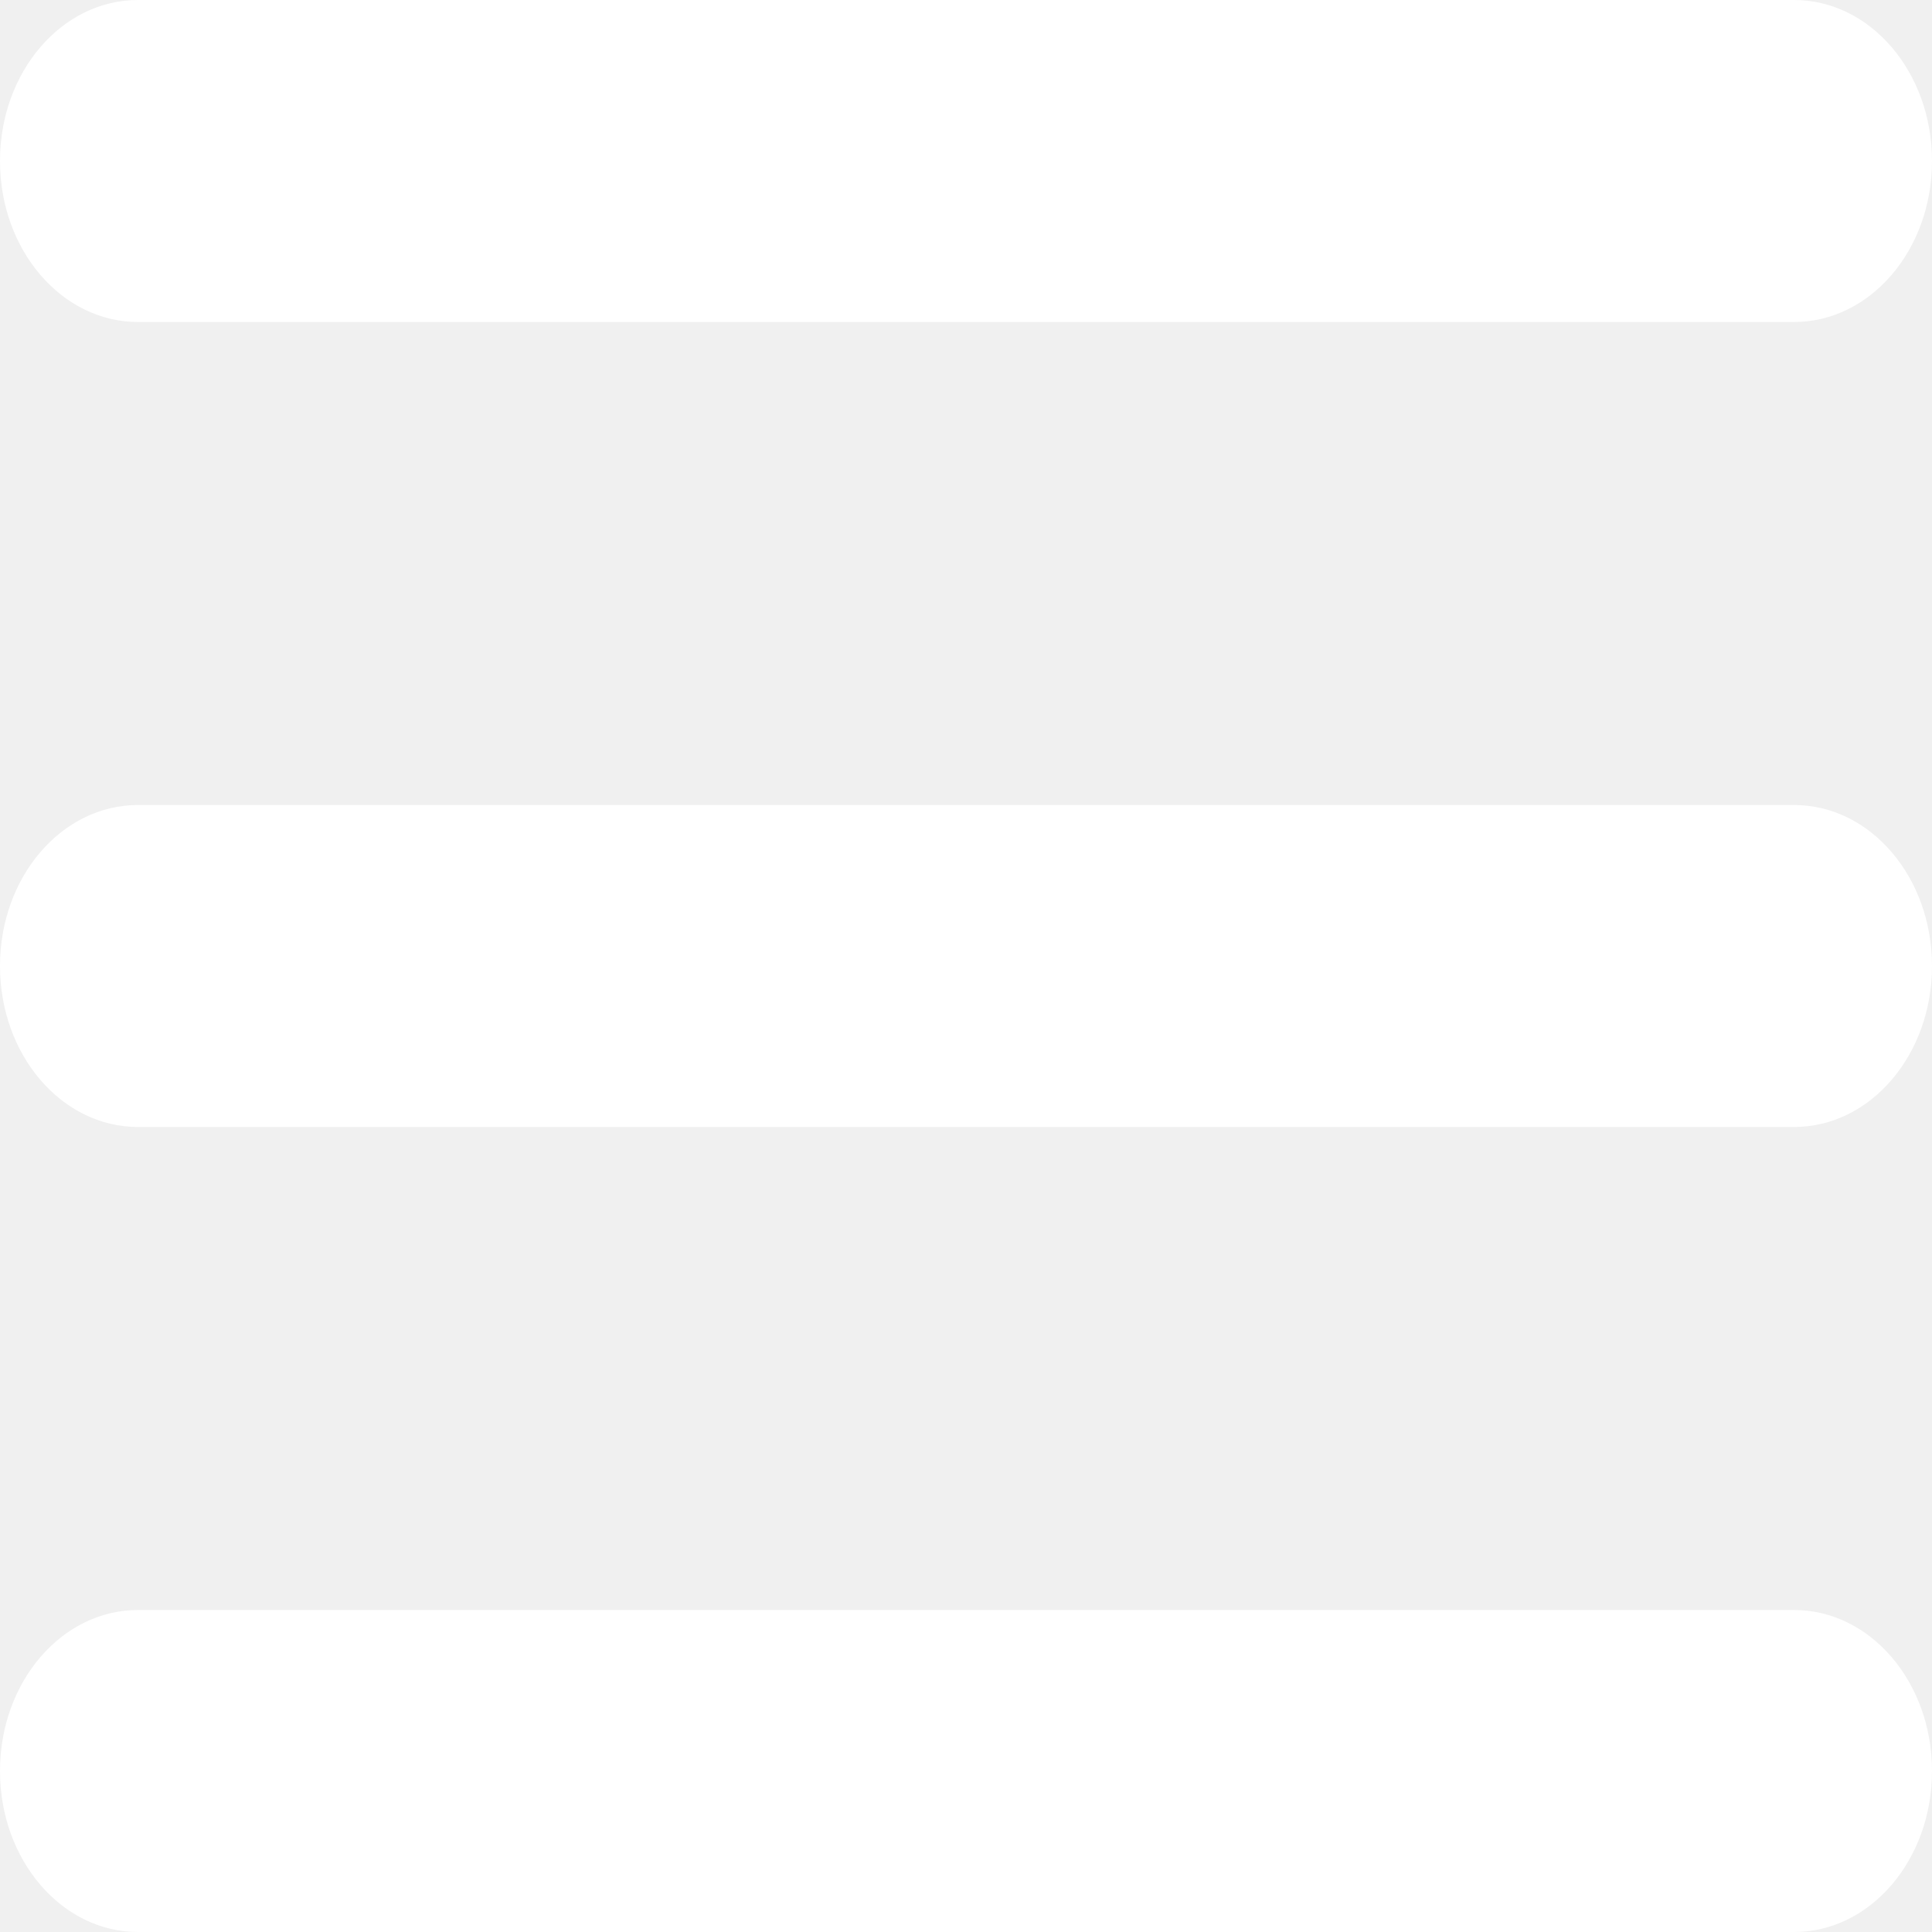
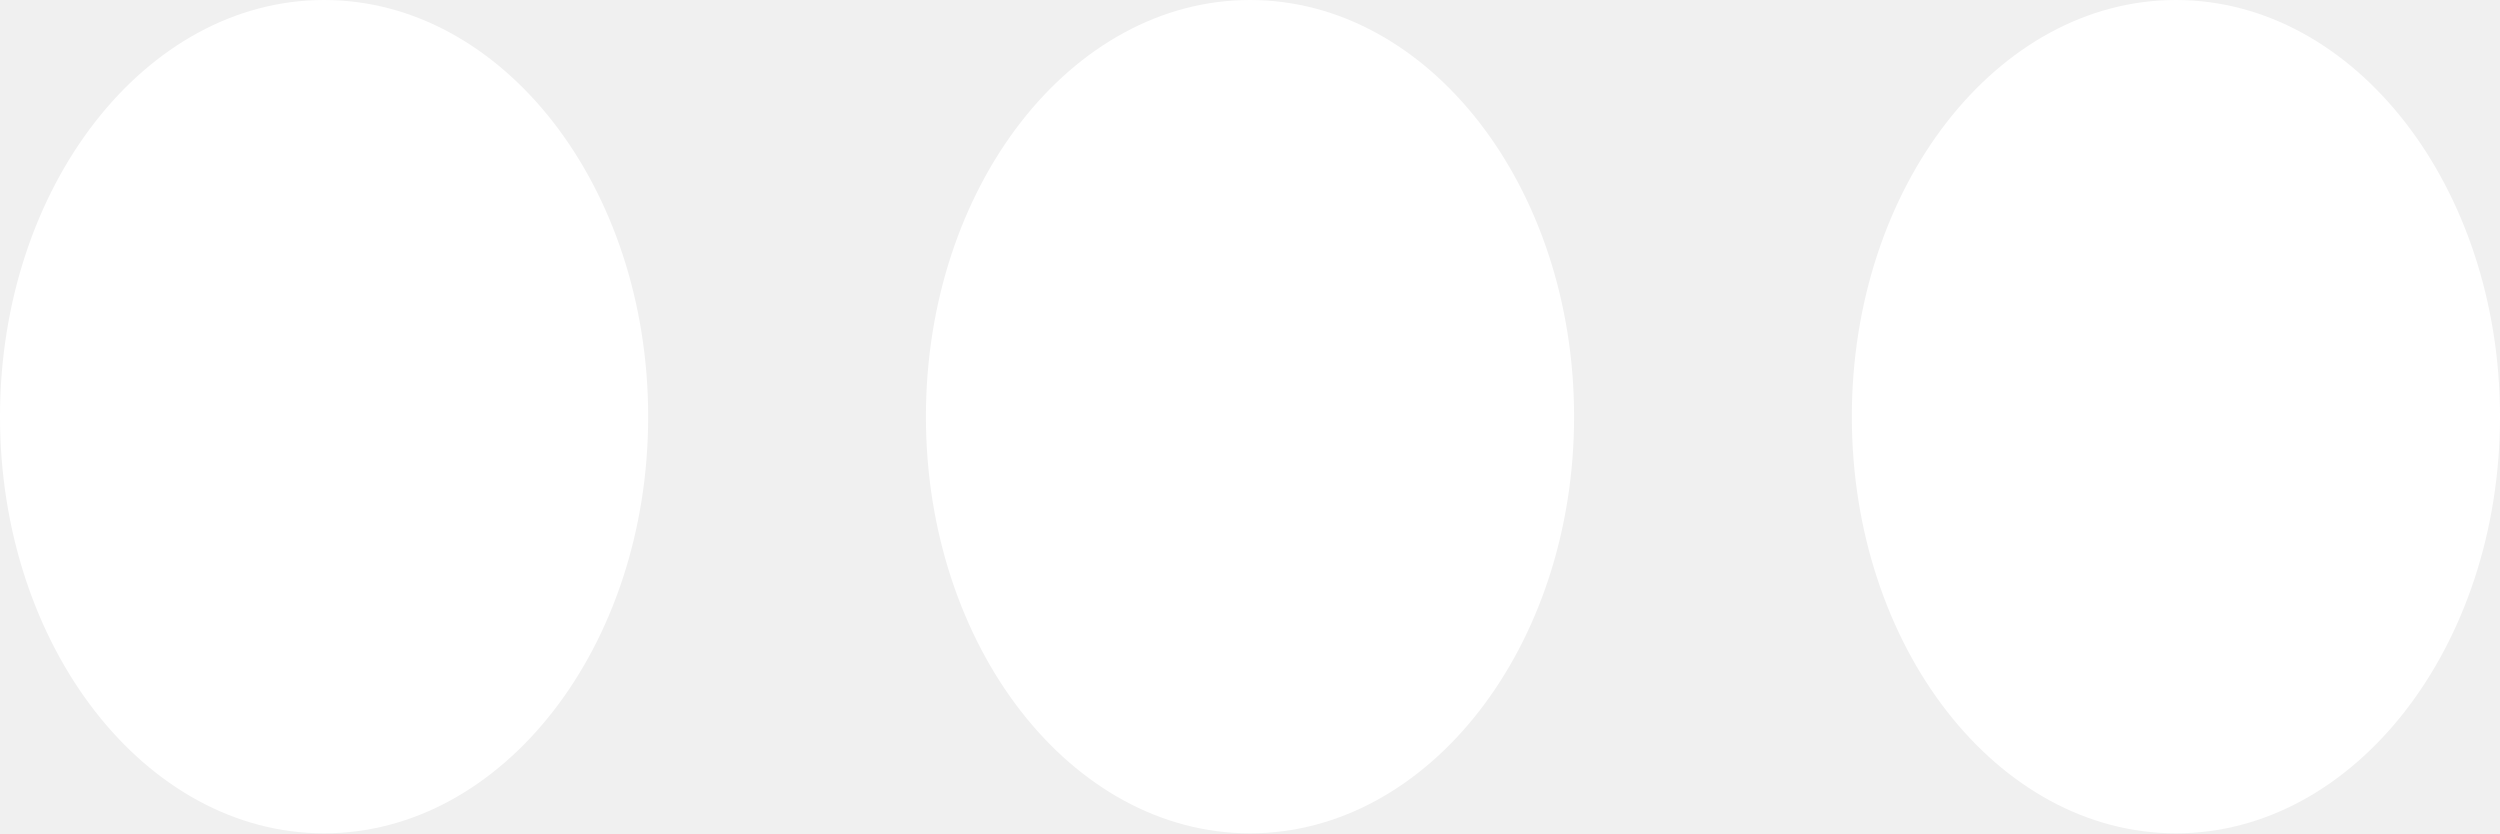
- <svg xmlns="http://www.w3.org/2000/svg" width="30" height="30" viewBox="0 0 30 30" fill="none">
-   <path d="M0 2.5C0 1.117 0.958 0 2.143 0H27.857C29.042 0 30 1.117 30 2.5C30 3.883 29.042 5 27.857 5H2.143C0.958 5 0 3.883 0 2.5ZM0 15C0 13.617 0.958 12.5 2.143 12.5H27.857C29.042 12.5 30 13.617 30 15C30 16.383 29.042 17.5 27.857 17.5H2.143C0.958 17.5 0 16.383 0 15ZM30 27.5C30 28.883 29.042 30 27.857 30H2.143C0.958 30 0 28.883 0 27.5C0 26.117 0.958 25 2.143 25H27.857C29.042 25 30 26.117 30 27.5Z" fill="white" />
+ <svg xmlns="http://www.w3.org/2000/svg" width="30" height="10" viewBox="0 0 30 10" fill="none">
+   <path d="M7.778 5C7.778 7.759 6.035 10 3.889 10C1.743 10 0 7.759 0 5C0 2.241 1.743 0 3.889 0C6.035 0 7.778 2.241 7.778 5ZM18.889 5C18.889 7.759 17.146 10 15 10C12.854 10 11.111 7.759 11.111 5C11.111 2.241 12.854 0 15 0C17.146 0 18.889 2.241 18.889 5ZM26.111 10C23.965 10 22.222 7.759 22.222 5C22.222 2.241 23.965 0 26.111 0C28.257 0 30 2.241 30 5C30 7.759 28.257 10 26.111 10Z" fill="white" />
</svg>
